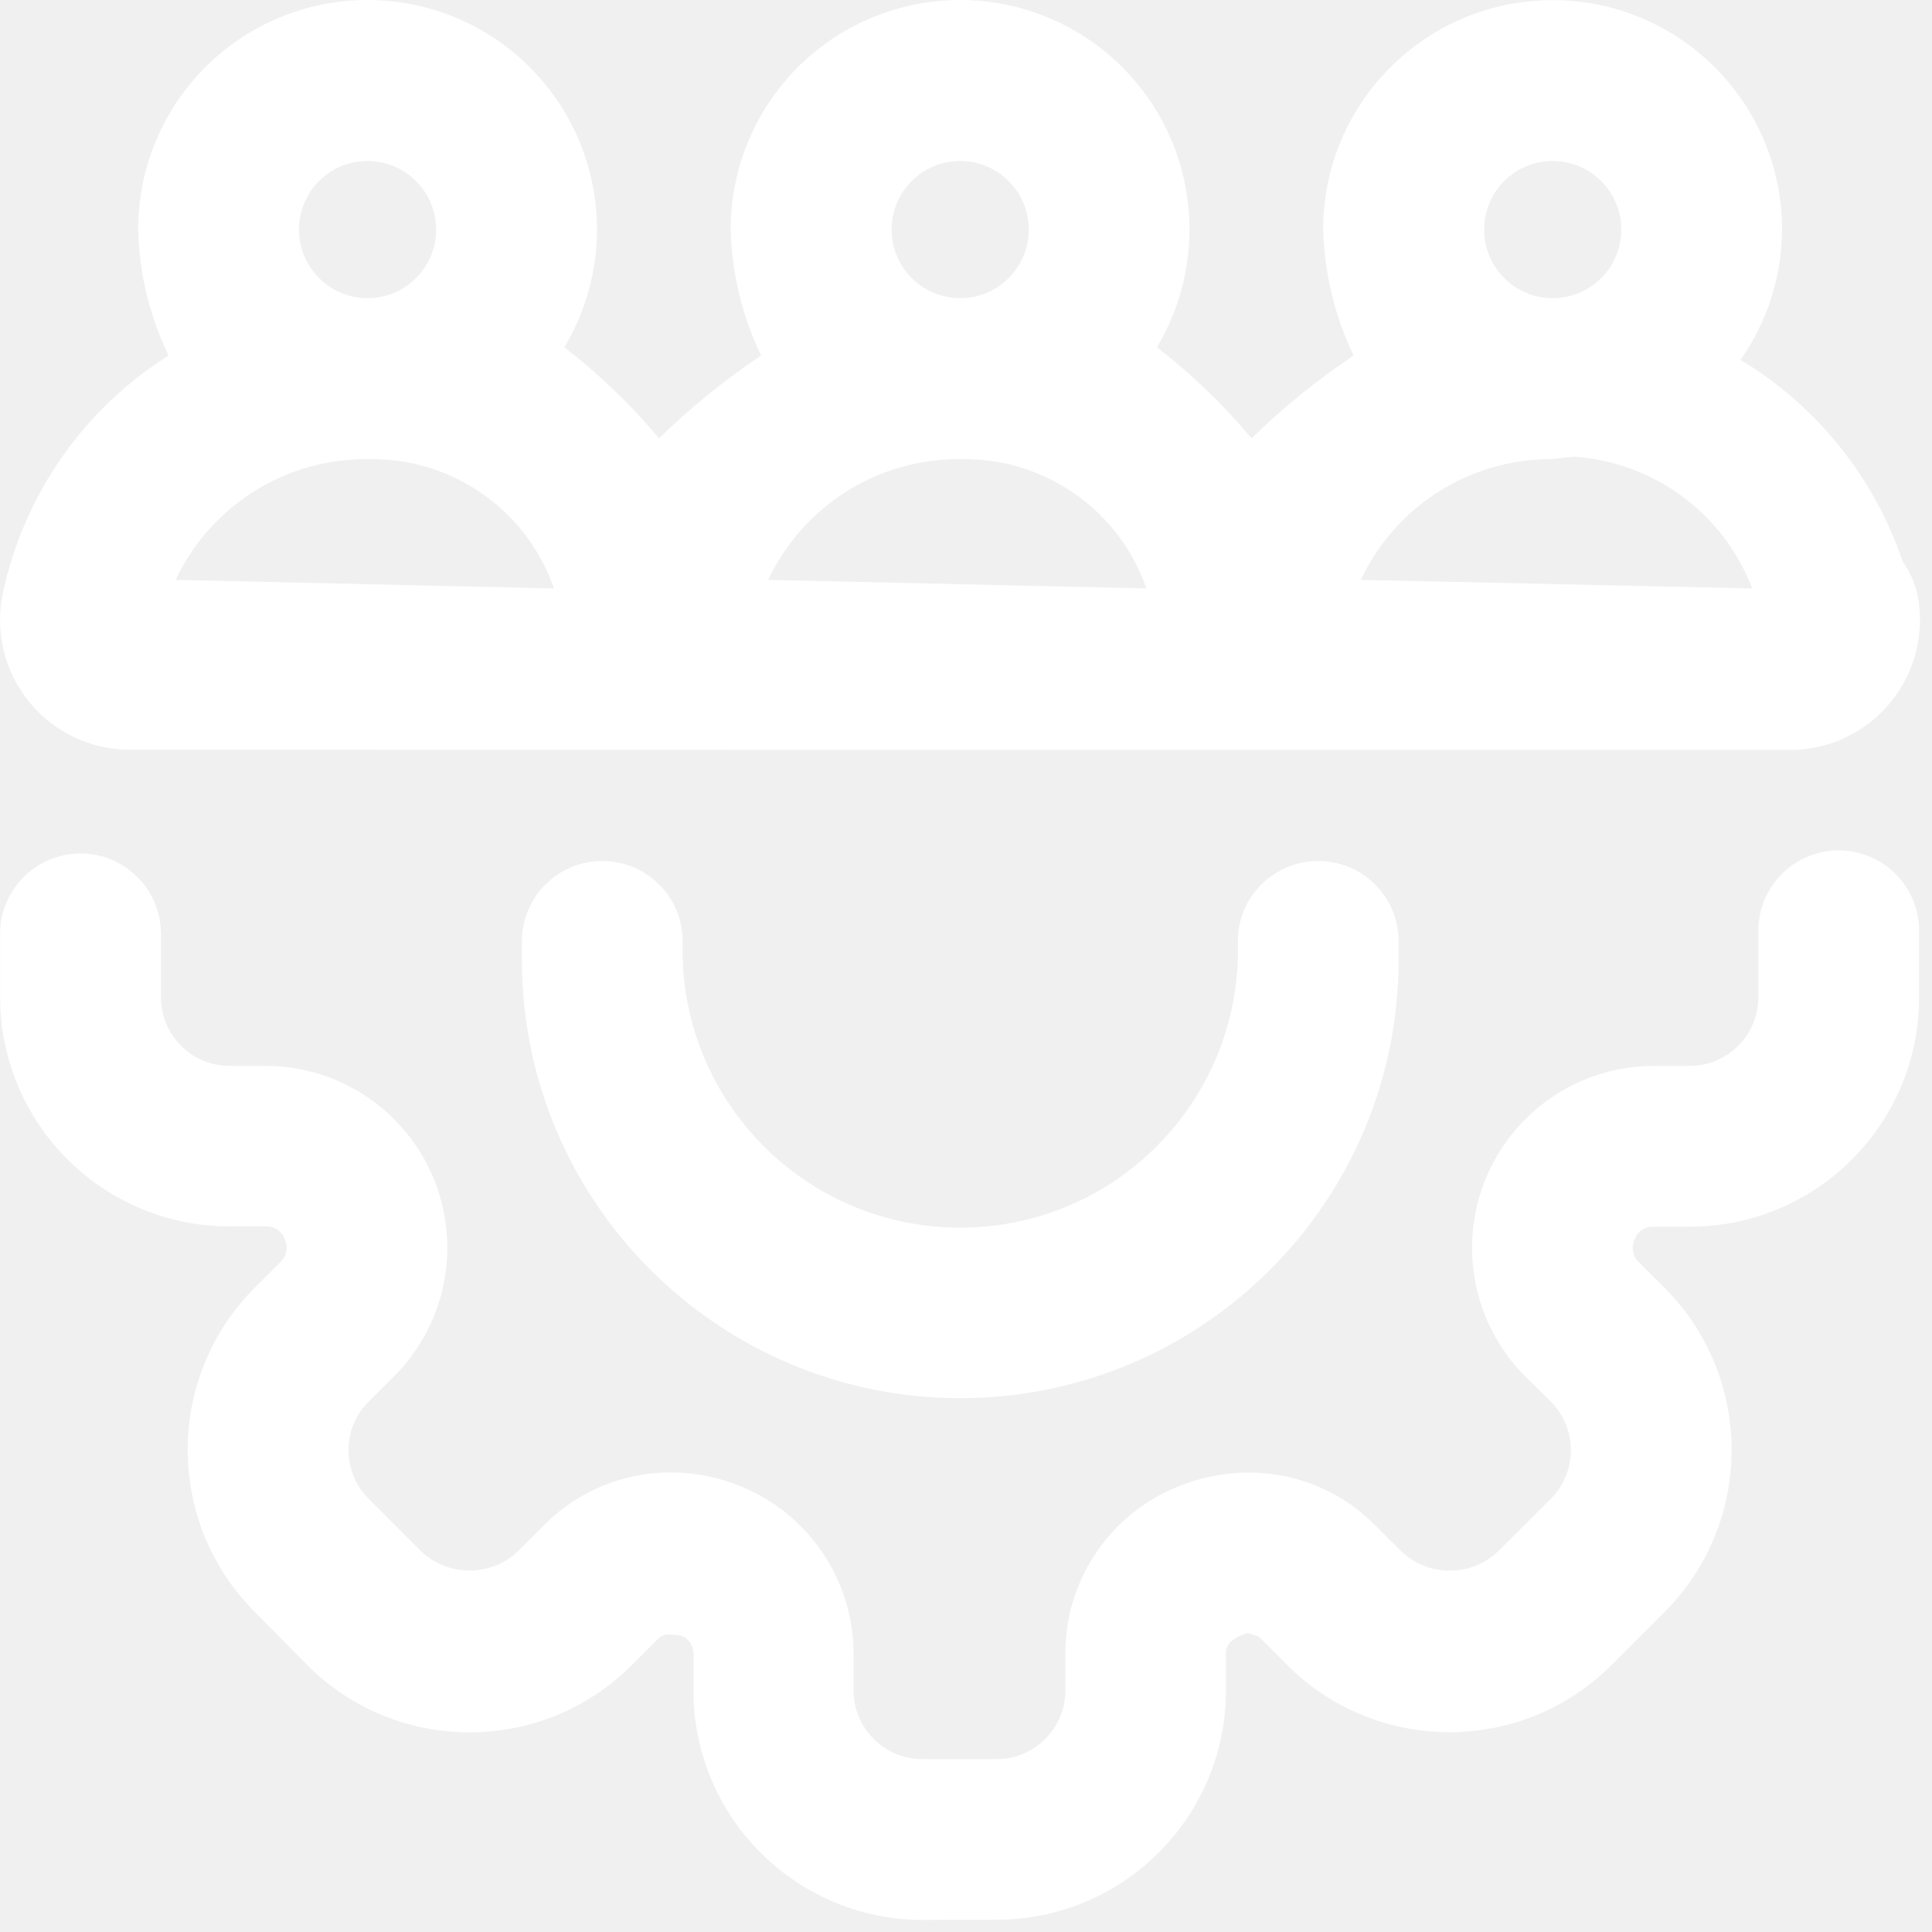
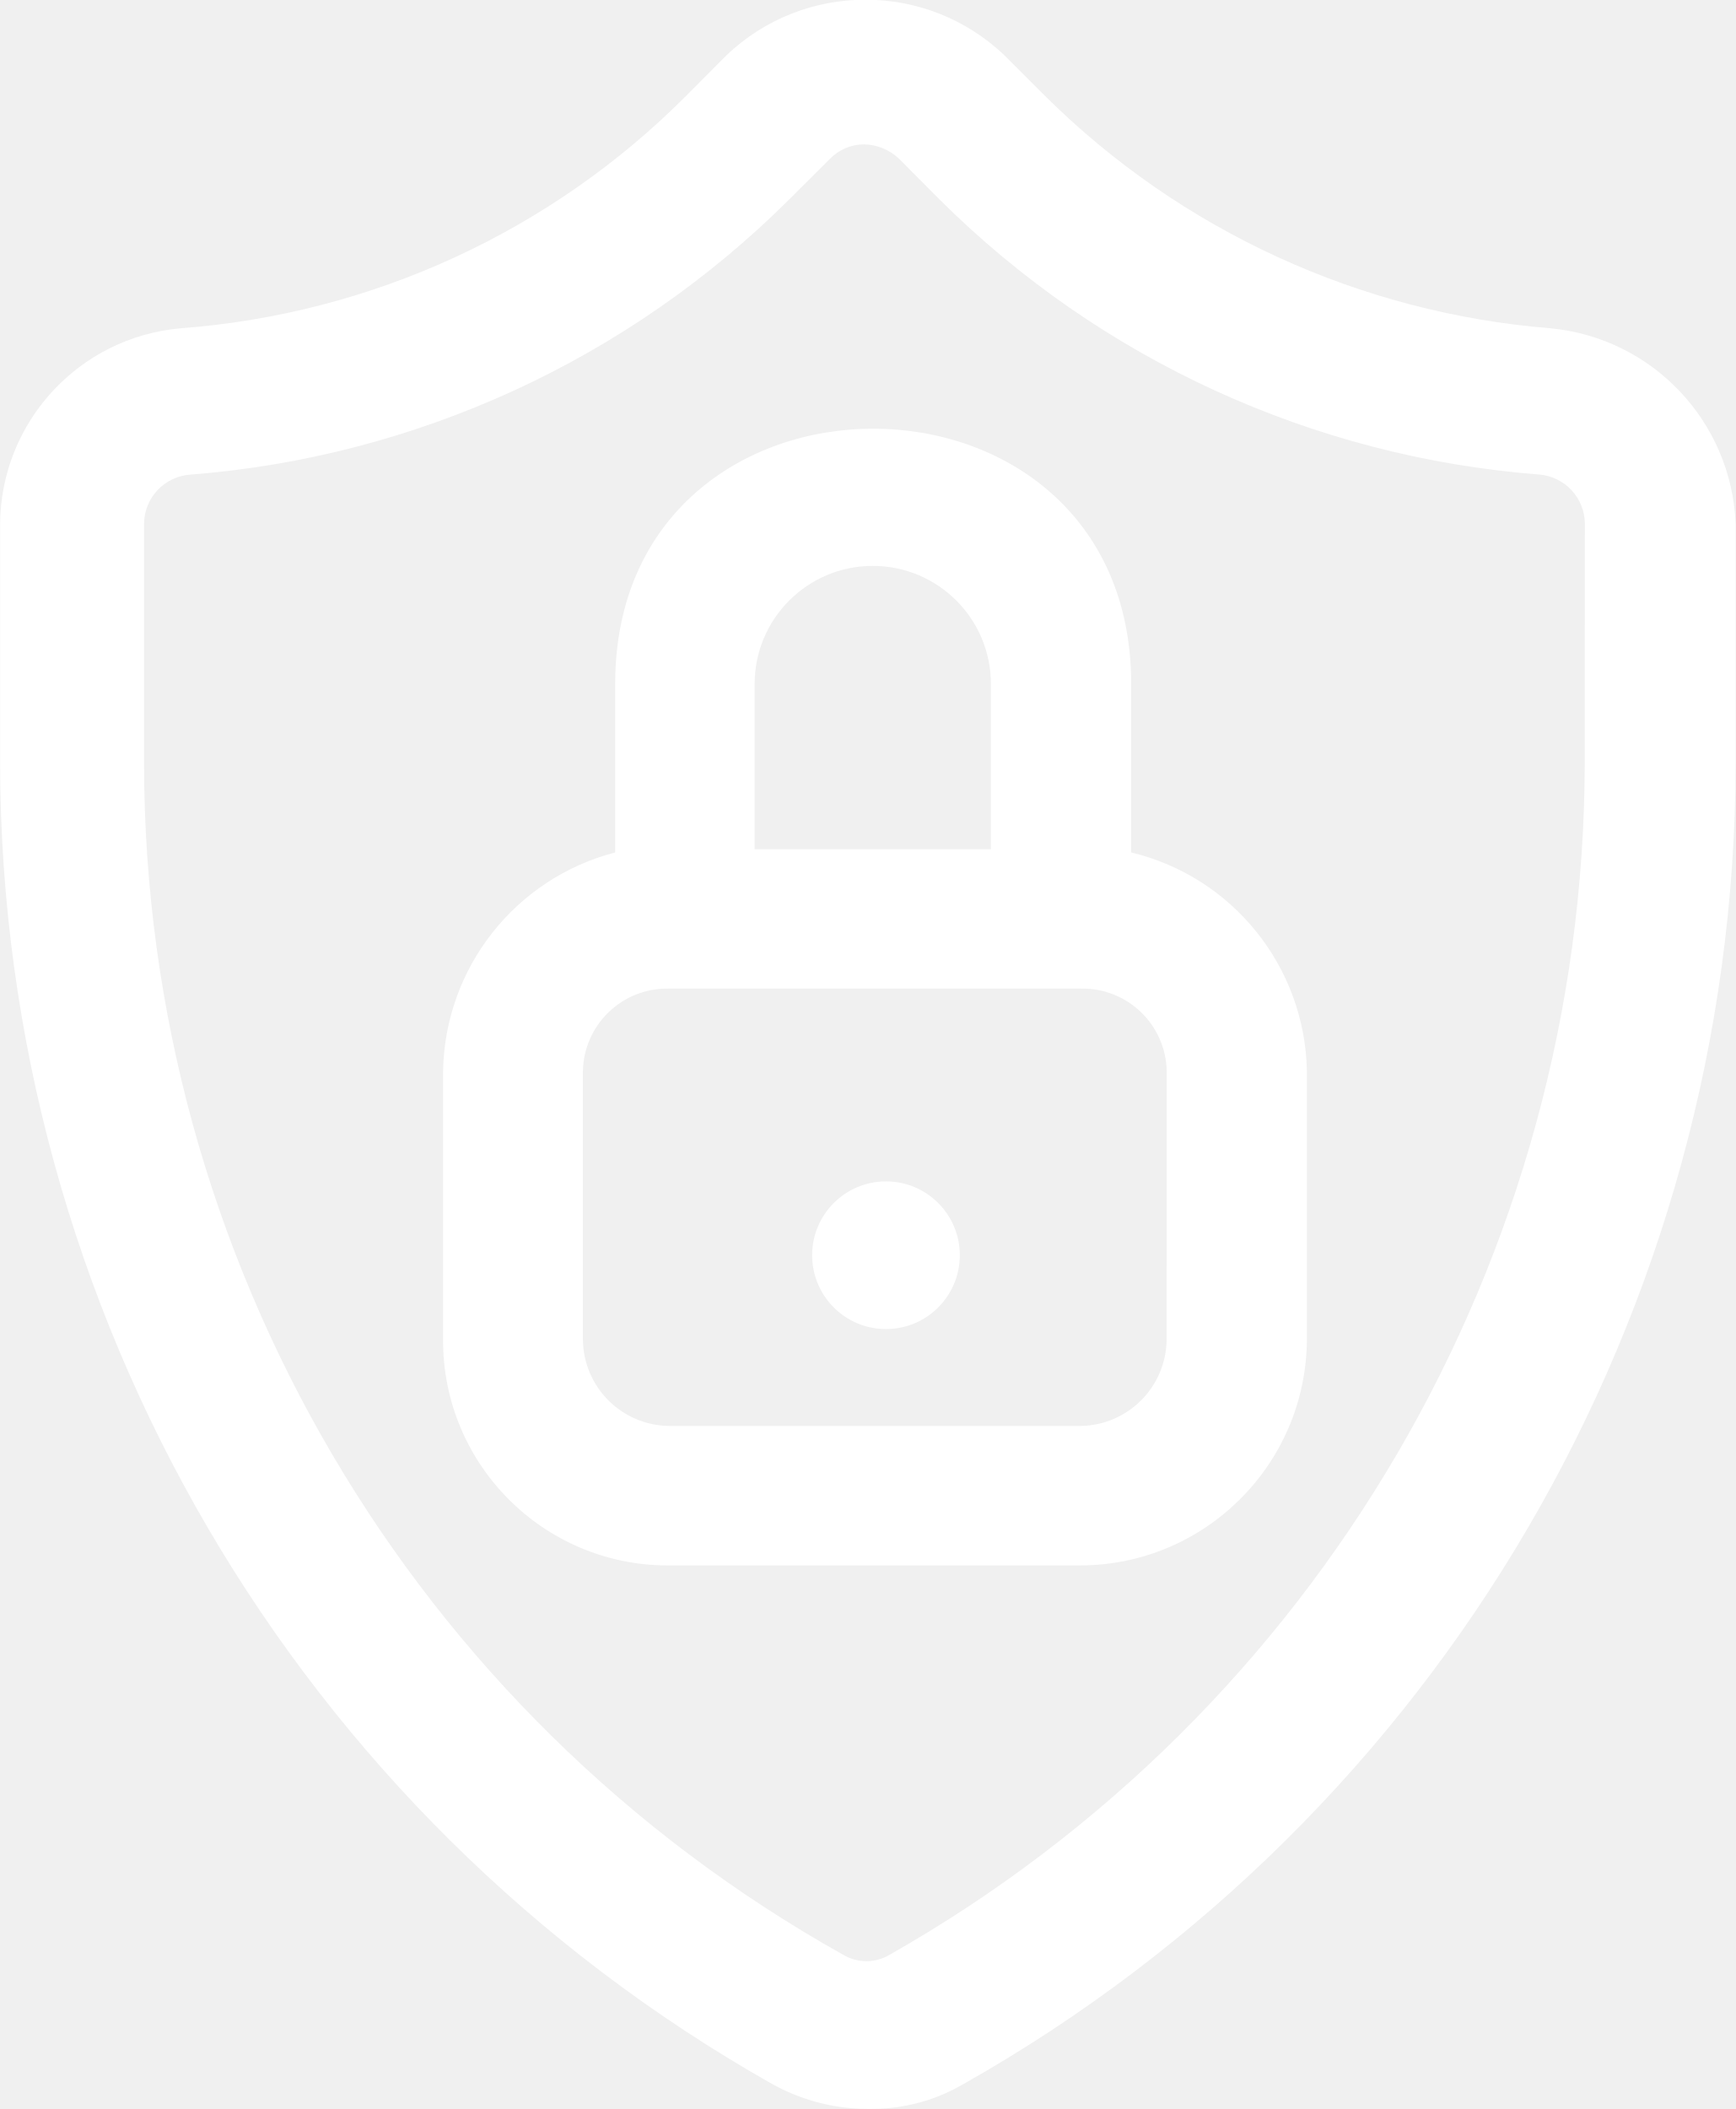
- <svg xmlns="http://www.w3.org/2000/svg" width="16" height="16" viewBox="0 0 16 16">
-   <g id="Group_5407" data-name="Group 5407" transform="translate(-2144 -14983)">
-     <g id="Group_5399" data-name="Group 5399" transform="translate(2143.951 14982.95)">
-       <path id="Path_13462" data-name="Path 13462" d="M7.692,15.95a1.9,1.9,0,0,1-1.9-1.9v-.311a.157.157,0,0,0-.1-.143.588.588,0,0,0-.09-.009.124.124,0,0,0-.1.032l-.221.221a1.9,1.9,0,0,1-2.687,0L2.16,13.4a1.9,1.9,0,0,1,0-2.687l.22-.22a.156.156,0,0,0,.029-.175.161.161,0,0,0-.148-.112H1.95a1.9,1.9,0,0,1-1.9-1.9V7.784a.666.666,0,0,1,1.332,0v.525a.569.569,0,0,0,.568.568h.311a1.506,1.506,0,0,1,1.061,2.561l-.22.219a.569.569,0,0,0,0,.805l.436.436a.584.584,0,0,0,.8,0l.218-.219a1.472,1.472,0,0,1,1.05-.435,1.52,1.52,0,0,1,.578.115,1.5,1.5,0,0,1,.934,1.38v.311a.569.569,0,0,0,.569.568h.617a.569.569,0,0,0,.568-.568v-.311A1.486,1.486,0,0,1,9.8,12.363a1.545,1.545,0,0,1,.59-.118,1.463,1.463,0,0,1,1.045.434l.22.219a.582.582,0,0,0,.8,0l.437-.436a.57.57,0,0,0,0-.805l-.222-.219a1.507,1.507,0,0,1,1.061-2.561h.311a.568.568,0,0,0,.569-.568V7.784a.666.666,0,1,1,1.331,0v.525a1.9,1.9,0,0,1-1.9,1.9h-.311a.158.158,0,0,0-.143.1.166.166,0,0,0,.023.184l.222.221a1.9,1.9,0,0,1,0,2.687l-.437.437a1.9,1.9,0,0,1-2.688,0l-.234-.235-.093-.029c-.138.044-.179.1-.179.163v.311a1.9,1.9,0,0,1-1.9,1.9Z" fill="#ffffff" />
-       <path id="Path_13463" data-name="Path 13463" d="M1.123,6.259A1.075,1.075,0,0,1,.072,4.965,3.088,3.088,0,0,1,1.445,2.994a2.554,2.554,0,0,1-.252-1.043,1.9,1.9,0,1,1,3.53.975,5.054,5.054,0,0,1,.784.754,5.947,5.947,0,0,1,.845-.686A2.57,2.57,0,0,1,6.1,1.951a1.9,1.9,0,1,1,3.53.975,5.009,5.009,0,0,1,.784.754,5.947,5.947,0,0,1,.845-.686,2.57,2.57,0,0,1-.252-1.043,1.9,1.9,0,1,1,3.8,0,1.884,1.884,0,0,1-.344,1.079A3.109,3.109,0,0,1,15.806,4.7a.764.764,0,0,1,.121.266,1.077,1.077,0,0,1-1.05,1.295ZM12.89,3.852a1.74,1.74,0,0,0-1.571,1l3.241.071a1.7,1.7,0,0,0-1.479-1.091Zm-4.906,0a1.743,1.743,0,0,0-1.573,1l3.132.071A1.594,1.594,0,0,0,8.016,3.852Zm-4.908,0a1.742,1.742,0,0,0-1.572,1l3.133.071A1.594,1.594,0,0,0,3.109,3.852Zm9.831-2.469a.568.568,0,1,0,.569.568A.569.569,0,0,0,12.907,1.383ZM8,1.383a.568.568,0,1,0,.569.568A.569.569,0,0,0,8,1.383Zm-4.907,0a.568.568,0,1,0,.568.568A.569.569,0,0,0,3.093,1.383Z" fill="#ffffff" />
-       <path id="Path_13464" data-name="Path 13464" d="M8,11.629A3.633,3.633,0,0,1,4.371,8V7.846a.666.666,0,1,1,1.332,0V8A2.3,2.3,0,0,0,10.3,8V7.846a.666.666,0,1,1,1.332,0V8A3.633,3.633,0,0,1,8,11.629Z" fill="#ffffff" />
+ <svg xmlns="http://www.w3.org/2000/svg" width="23.508" height="28.563" viewBox="0 0 23.508 28.563">
+   <defs>
+     <style>g{fill:#fff;}</style>
+   </defs>
+   <g id="Group_6332" data-name="Group 6332" transform="translate(-1191 -140)">
+     <g id="Group_6331" data-name="Group 6331" transform="translate(-8219 -19128)">
+       <g id="Group_6330" data-name="Group 6330" transform="translate(9409.701 19267.701)">
+         <path id="Path_14373" data-name="Path 14373" d="M21.3,4.745A10.975,10.975,0,0,1,14.455,1.6l-.548-.548a2.728,2.728,0,0,0-3.773,0L9.589,1.6A10.8,10.8,0,0,1,2.745,4.745,2.681,2.681,0,0,0,.3,7.394v3.252A20.584,20.584,0,0,0,10.743,28.515a2.675,2.675,0,0,0,1.315.346H12.1a2.471,2.471,0,0,0,1.262-.345A20.581,20.581,0,0,0,23.807,10.646V7.393A2.772,2.772,0,0,0,21.3,4.745Zm.463,5.9A18.584,18.584,0,0,1,12.35,26.772a.613.613,0,0,1-.316.088.626.626,0,0,1-.322-.091A18.5,18.5,0,0,1,2.25,10.647V7.393a.672.672,0,0,1,.624-.666A12.92,12.92,0,0,0,10.988,3l.548-.546a.645.645,0,0,1,.465-.2h.007a.714.714,0,0,1,.467.194L13.024,3A12.928,12.928,0,0,0,21.14,6.725a.674.674,0,0,1,.625.664Z" />
+         <g id="download_1" data-name="download 1">
+           <path id="Path_14372" data-name="Path 14372" d="M15.62,11.844V9.563c0-4.611-6.989-4.611-6.989,0v2.281A3.115,3.115,0,0,0,6.3,14.805v3.641A3.046,3.046,0,0,0,9.333,21.5h5.608A3.077,3.077,0,0,0,18,18.446V14.805A3.105,3.105,0,0,0,15.62,11.844Zm-5.1-2.281a1.6,1.6,0,1,1,3.2,0V11.8h-3.2ZM16.1,18.446a1.182,1.182,0,0,1-1.16,1.165H9.359a1.181,1.181,0,0,1-1.165-1.165V14.805a1.14,1.14,0,0,1,1.163-1.117h5.584a1.139,1.139,0,0,1,1.16,1.116Z" />
+         </g>
+       </g>
    </g>
-     <rect id="Rectangle_1536" data-name="Rectangle 1536" width="16" height="16" transform="translate(2144 14983)" fill="none" />
+     <circle id="Ellipse_137" data-name="Ellipse 137" cx="1" cy="1" r="1" transform="translate(1202 156)" />
  </g>
</svg>
